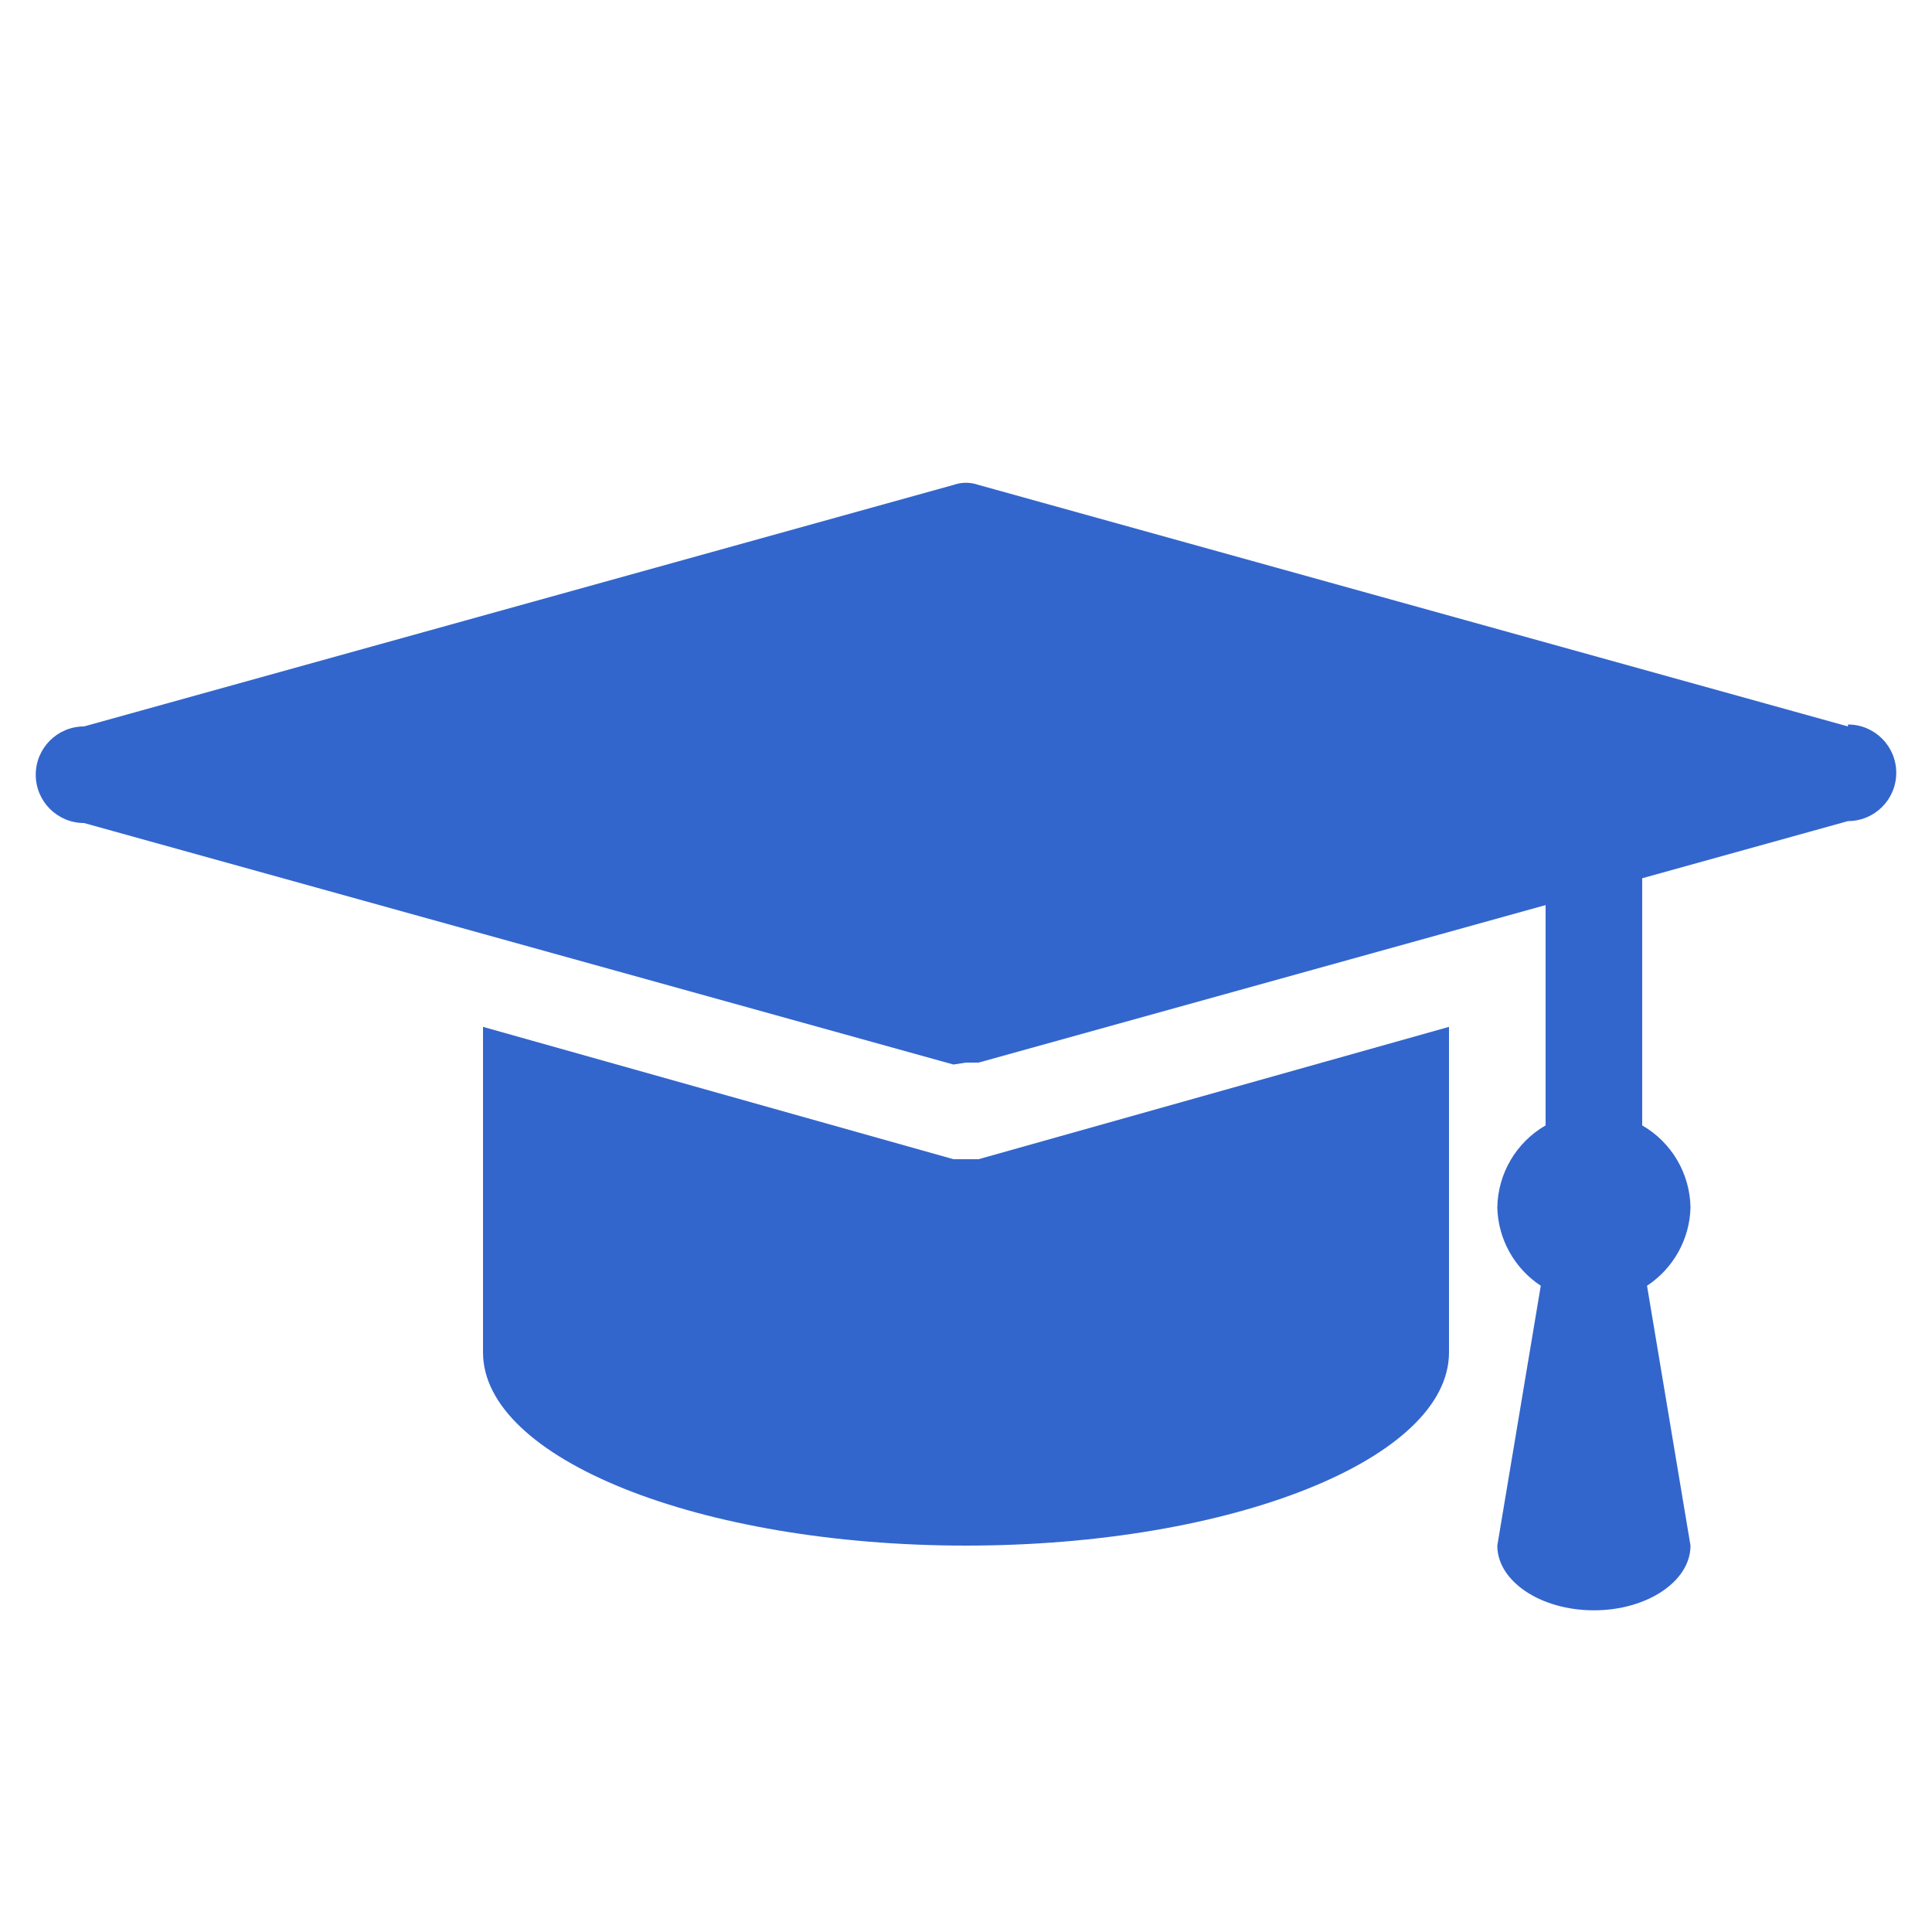
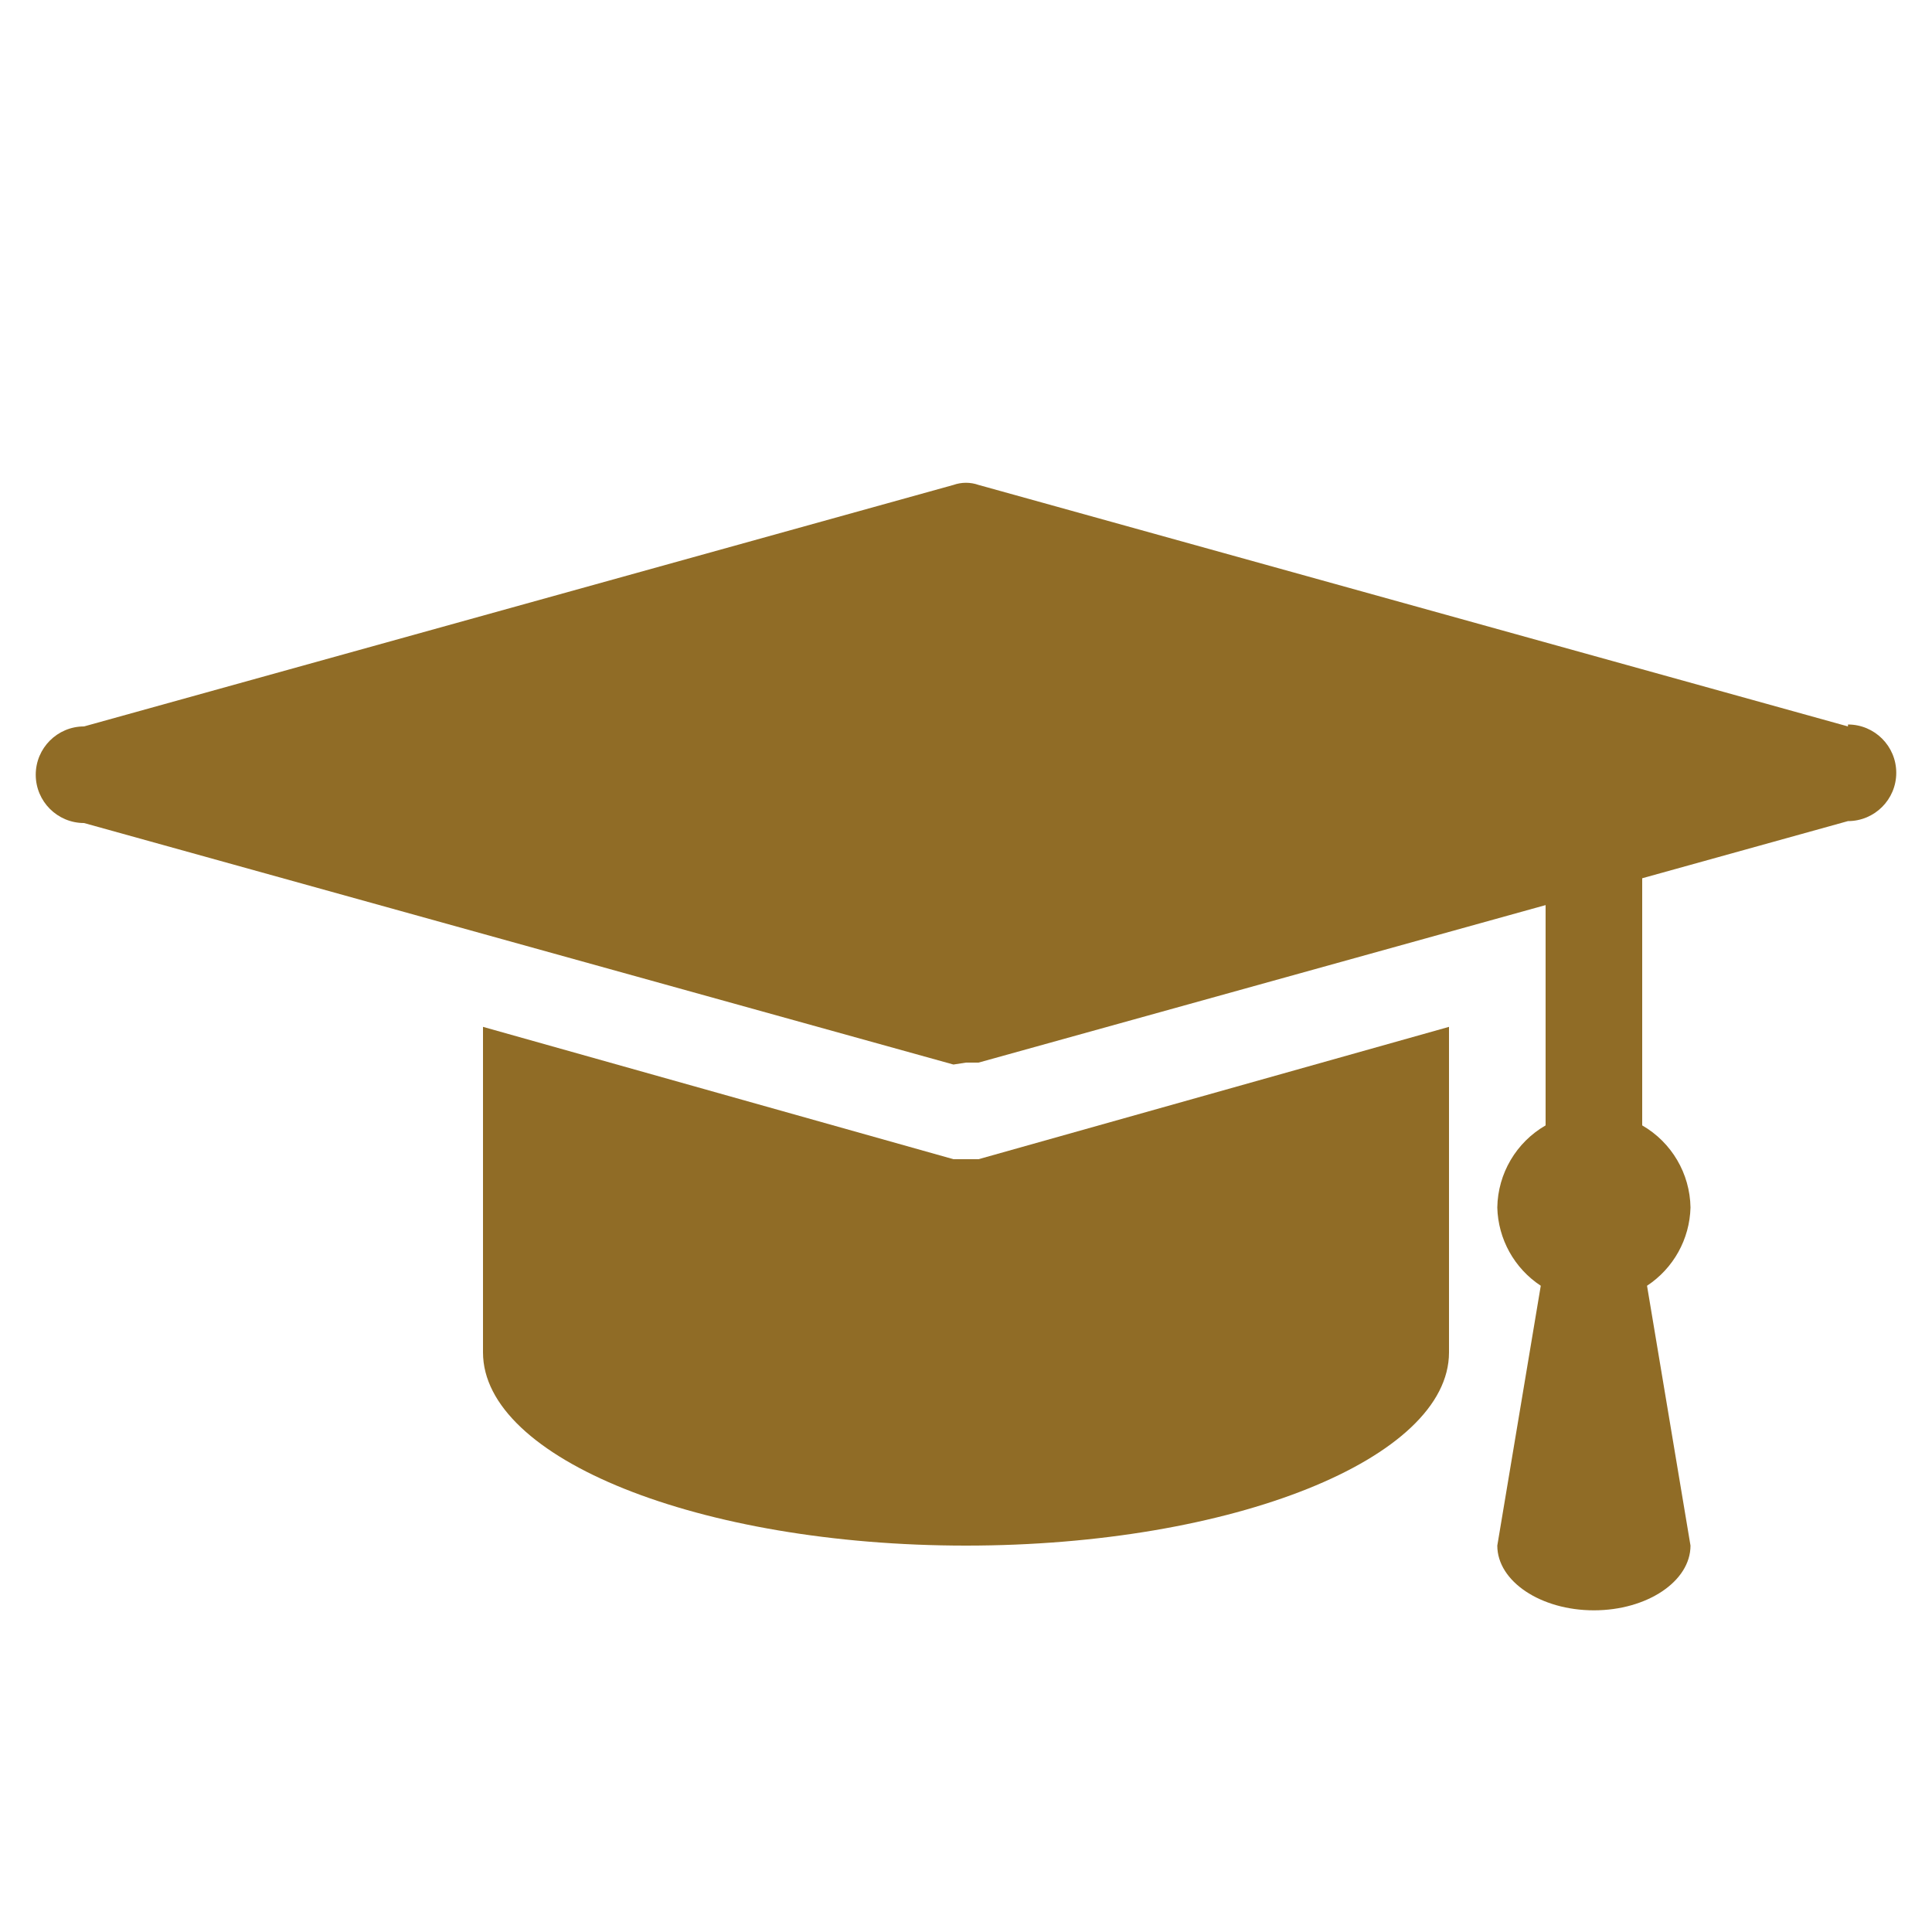
<svg xmlns="http://www.w3.org/2000/svg" viewBox="2 2 20 20">
-   <path d="M12.13,14,12,14l-.13,0L7,12.63V16c0,1.1,2.24,2,5,2s5-.9,5-2V12.63Z" fill="#36c" />
-   <path d="M21.13,9.52l-9-2.5a.39.39,0,0,0-.26,0l-9,2.5a.5.5,0,0,0,0,1l9,2.5L12,13l.13,0,9-2.5a.5.5,0,0,0,0-1Z" fill="#36c" />
-   <path d="M19.5,14.5a1,1,0,0,0-.5-.85V10H18v3.65a1,1,0,0,0-.5.85,1,1,0,0,0,.45.81L17.5,18c0,.37.45.67,1,.67s1-.3,1-.67l-.45-2.69A1,1,0,0,0,19.5,14.5Z" fill="#36c" />
+   <path d="M12.13,14,12,14l-.13,0L7,12.63V16c0,1.1,2.24,2,5,2s5-.9,5-2V12.63Z" fill="#906c26" />
+   <path d="M21.13,9.52l-9-2.5a.39.39,0,0,0-.26,0l-9,2.5a.5.5,0,0,0,0,1l9,2.5L12,13l.13,0,9-2.5a.5.5,0,0,0,0-1Z" fill="#906c26" />
+   <path d="M19.5,14.5a1,1,0,0,0-.5-.85V10H18v3.65a1,1,0,0,0-.5.85,1,1,0,0,0,.45.81L17.5,18c0,.37.45.67,1,.67s1-.3,1-.67l-.45-2.69A1,1,0,0,0,19.5,14.5Z" fill="#906c26" />
</svg>
